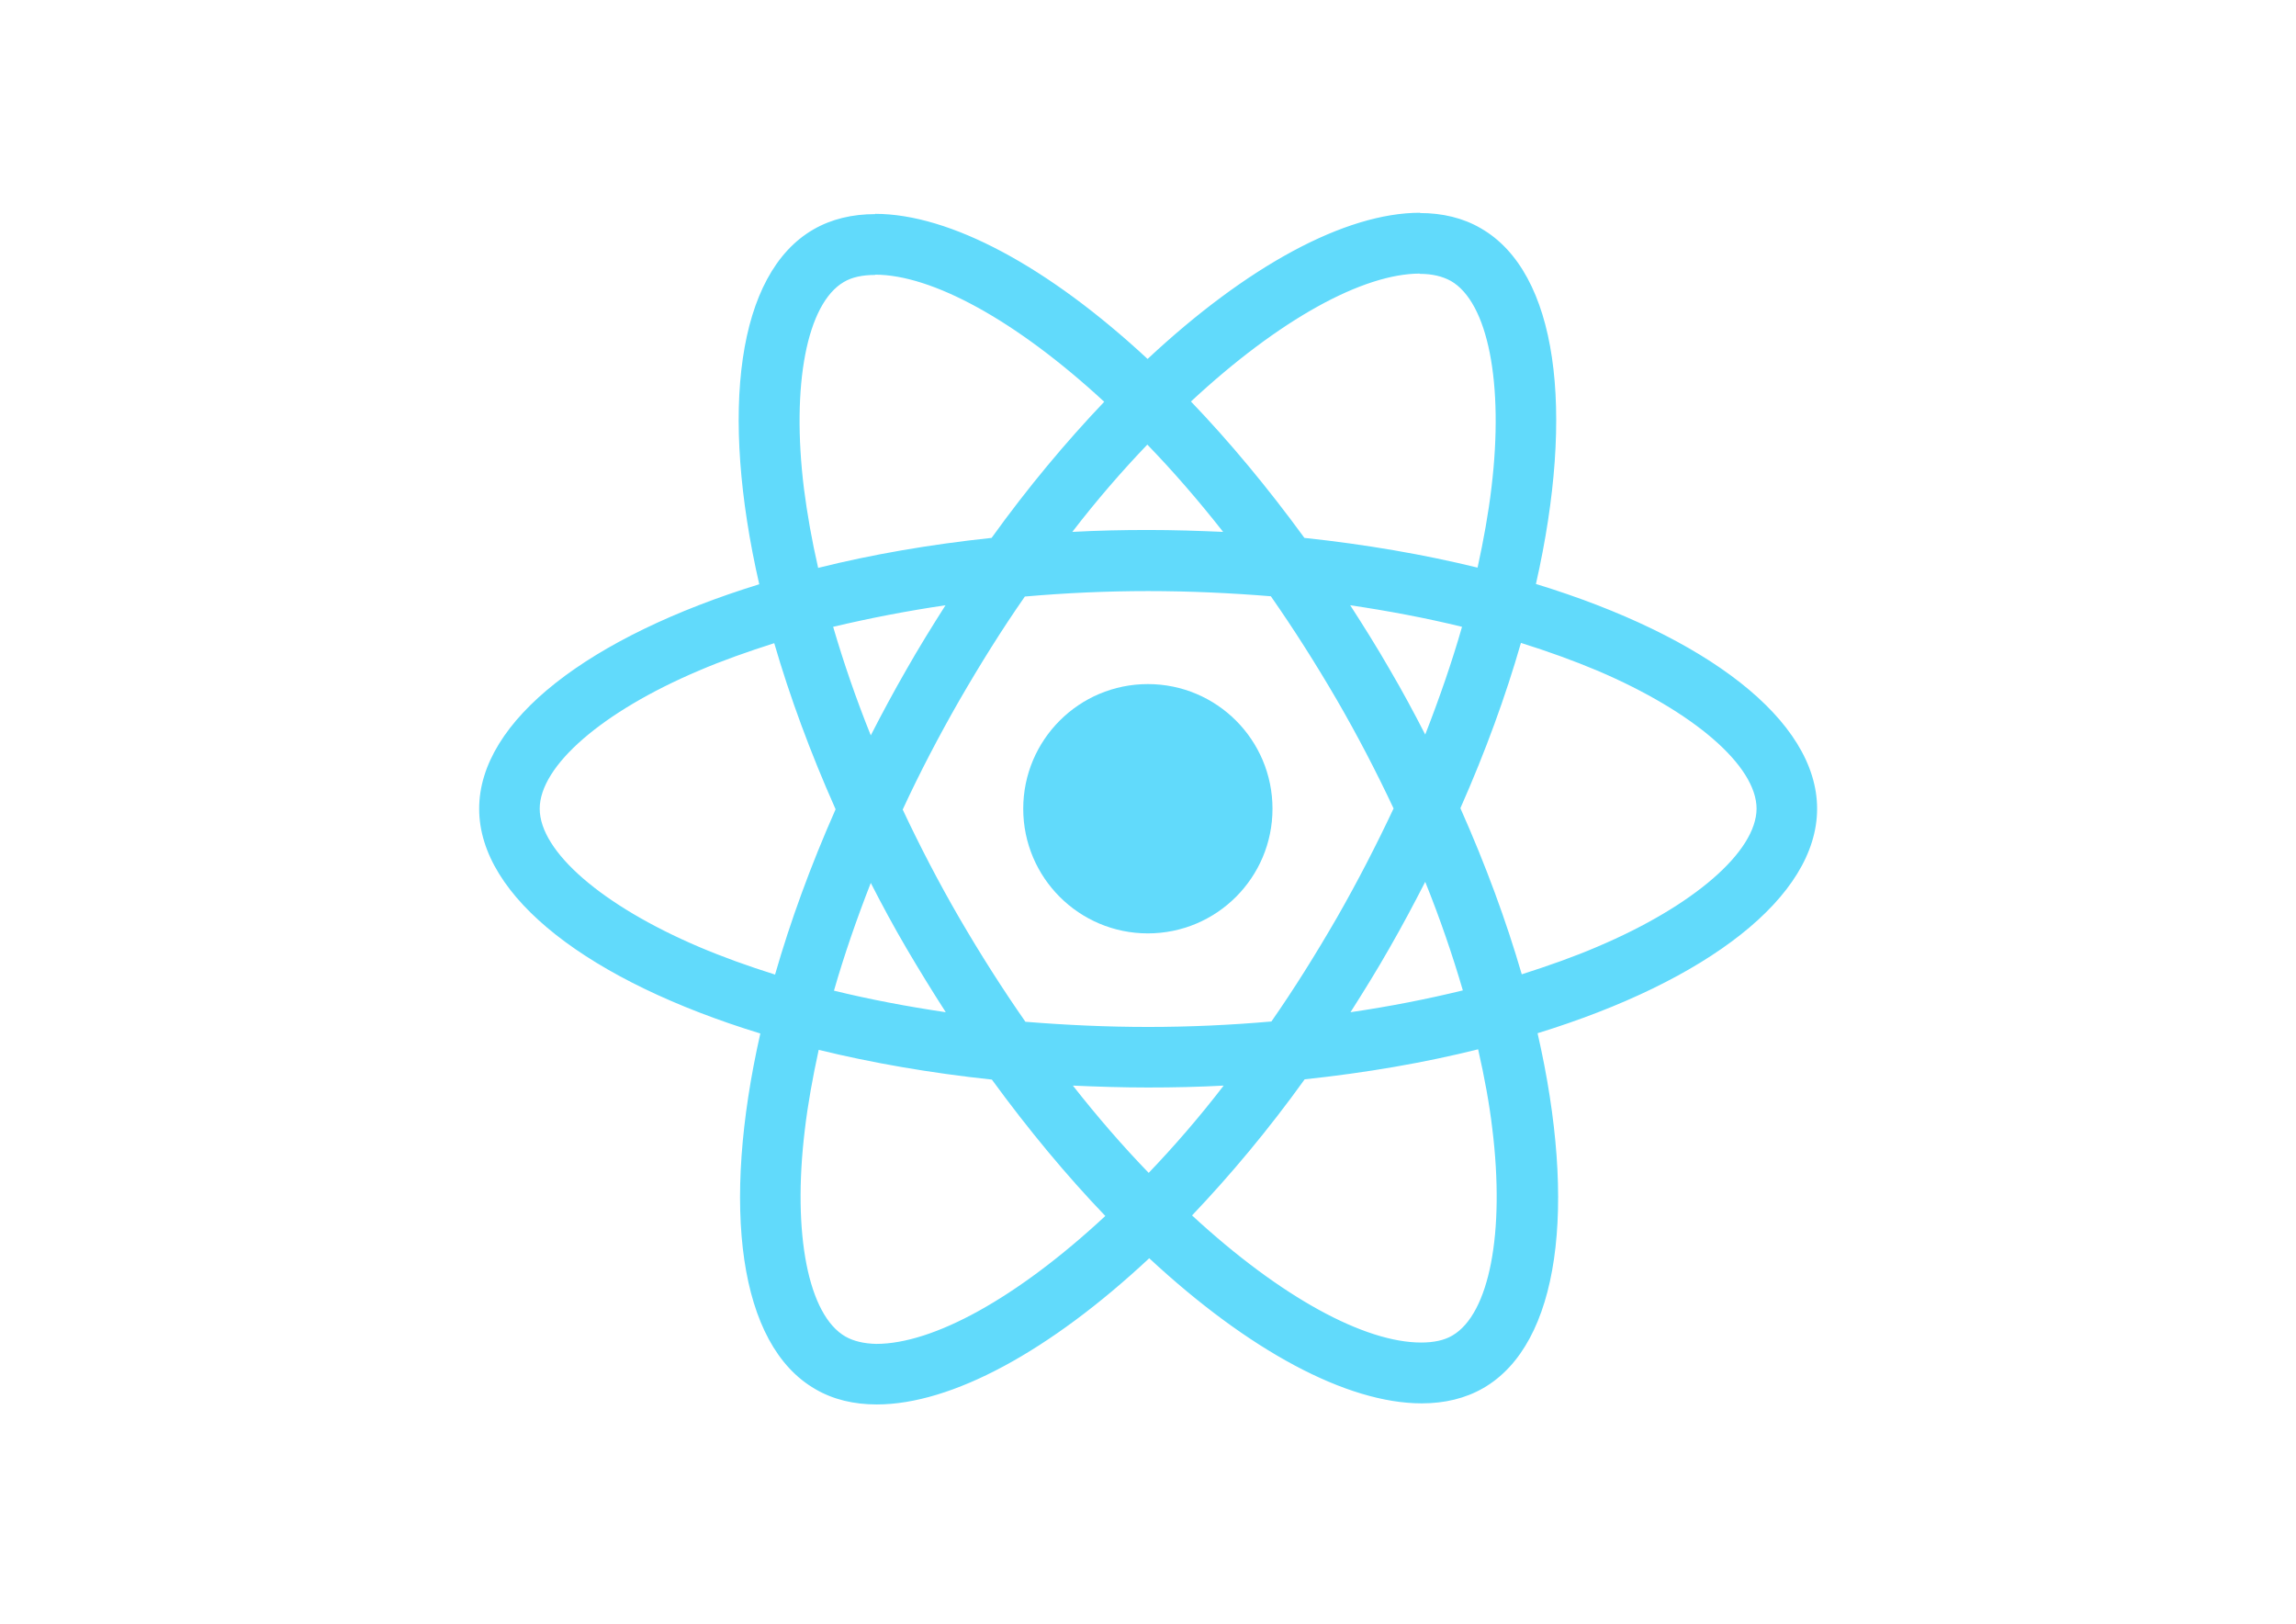
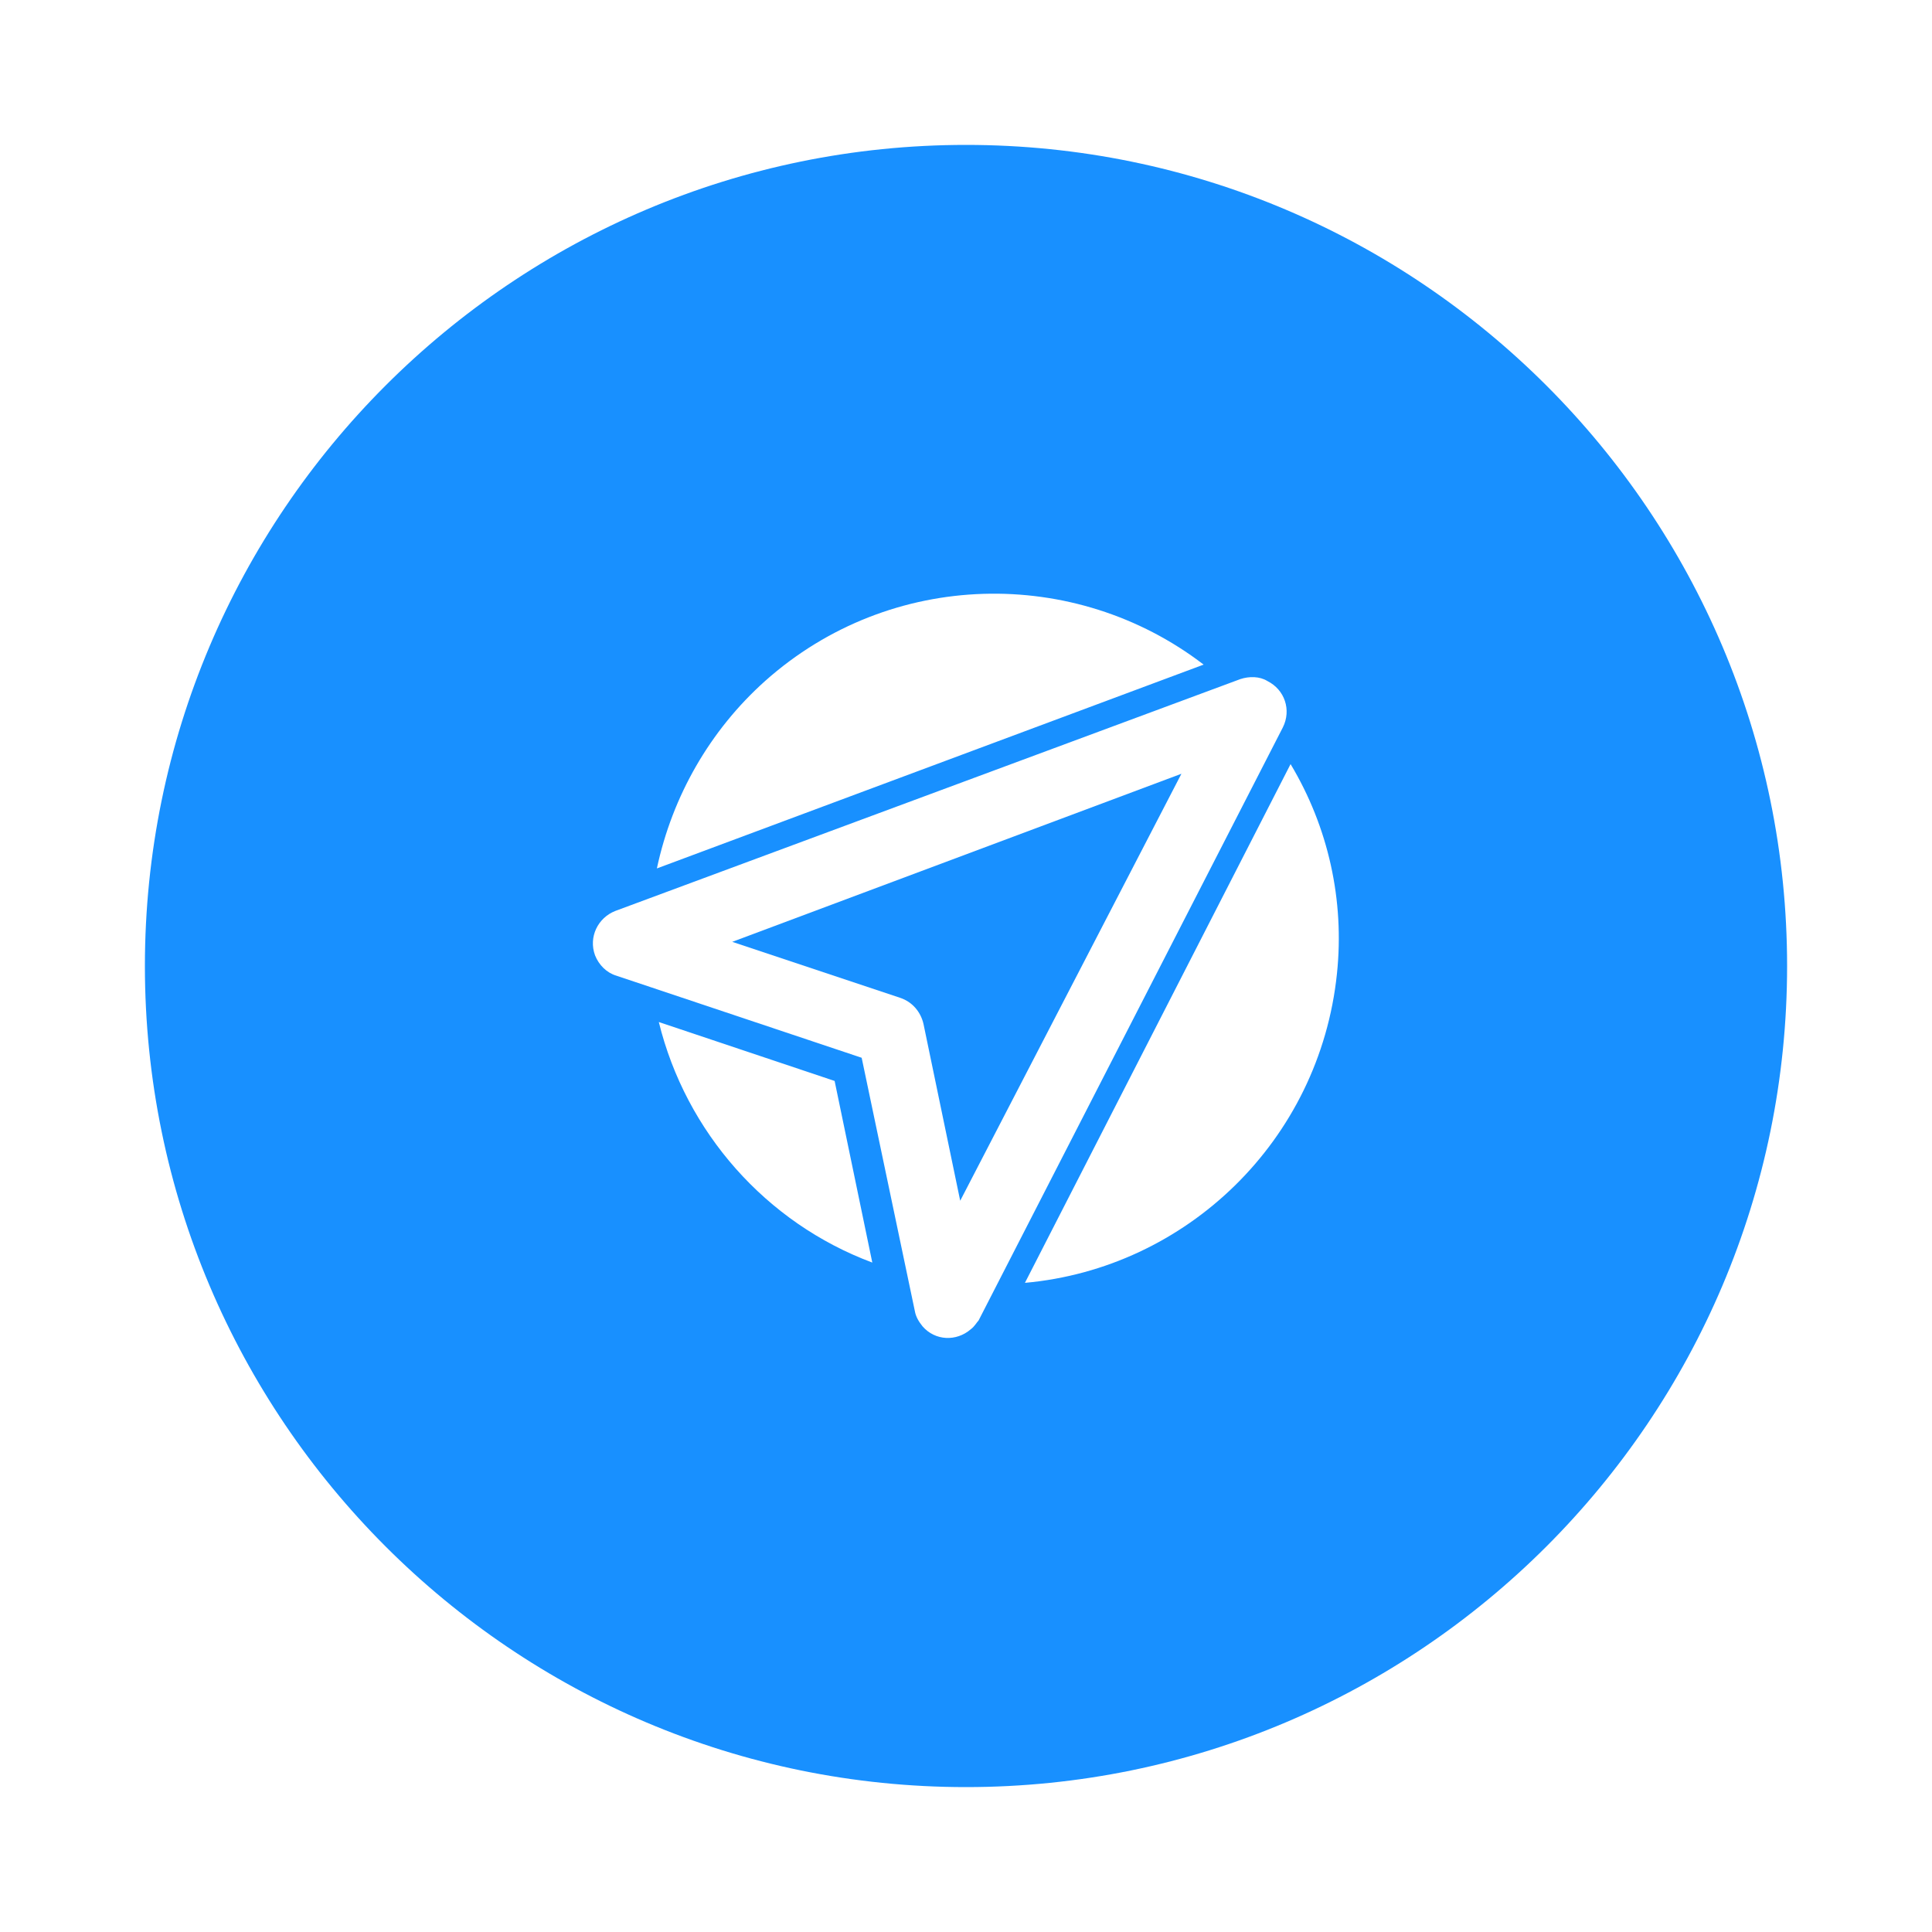
- <svg xmlns="http://www.w3.org/2000/svg" viewBox="0 0 841.9 595.3">
-   <g fill="#61DAFB">
-     <path d="M666.3 296.5c0-32.5-40.7-63.3-103.1-82.4 14.4-63.6 8-114.2-20.2-130.4-6.5-3.8-14.1-5.6-22.4-5.6v22.3c4.6 0 8.3.9 11.4 2.6 13.6 7.8 19.5 37.5 14.9 75.7-1.1 9.4-2.9 19.3-5.1 29.4-19.6-4.8-41-8.5-63.5-10.9-13.5-18.5-27.5-35.3-41.6-50 32.6-30.3 63.2-46.9 84-46.9V78c-27.5 0-63.5 19.6-99.9 53.6-36.4-33.8-72.4-53.2-99.9-53.2v22.3c20.7 0 51.4 16.5 84 46.6-14 14.7-28 31.4-41.3 49.9-22.6 2.4-44 6.1-63.6 11-2.3-10-4-19.7-5.2-29-4.7-38.2 1.1-67.9 14.6-75.8 3-1.8 6.9-2.6 11.5-2.6V78.5c-8.4 0-16 1.8-22.6 5.6-28.1 16.2-34.4 66.7-19.9 130.1-62.2 19.2-102.7 49.9-102.7 82.3 0 32.5 40.7 63.3 103.1 82.4-14.4 63.6-8 114.2 20.2 130.4 6.5 3.8 14.1 5.6 22.5 5.6 27.5 0 63.5-19.6 99.9-53.6 36.4 33.8 72.4 53.2 99.9 53.2 8.4 0 16-1.8 22.6-5.6 28.1-16.2 34.4-66.7 19.9-130.1 62-19.1 102.5-49.9 102.5-82.3zm-130.2-66.7c-3.7 12.9-8.3 26.2-13.5 39.5-4.1-8-8.4-16-13.1-24-4.6-8-9.5-15.8-14.4-23.4 14.2 2.1 27.9 4.7 41 7.9zm-45.8 106.5c-7.8 13.5-15.8 26.3-24.1 38.2-14.9 1.3-30 2-45.2 2-15.1 0-30.2-.7-45-1.9-8.3-11.9-16.4-24.6-24.2-38-7.6-13.1-14.5-26.4-20.8-39.8 6.2-13.4 13.2-26.8 20.7-39.9 7.8-13.5 15.8-26.3 24.1-38.2 14.9-1.3 30-2 45.2-2 15.1 0 30.2.7 45 1.9 8.3 11.9 16.4 24.6 24.2 38 7.6 13.1 14.5 26.4 20.8 39.8-6.3 13.4-13.2 26.8-20.7 39.9zm32.3-13c5.4 13.4 10 26.8 13.8 39.8-13.1 3.2-26.9 5.9-41.2 8 4.9-7.7 9.8-15.6 14.4-23.7 4.6-8 8.9-16.1 13-24.1zM421.2 430c-9.3-9.6-18.6-20.3-27.8-32 9 .4 18.2.7 27.5.7 9.4 0 18.7-.2 27.8-.7-9 11.7-18.3 22.4-27.5 32zm-74.4-58.9c-14.2-2.1-27.9-4.7-41-7.9 3.7-12.9 8.3-26.2 13.5-39.5 4.1 8 8.4 16 13.1 24 4.7 8 9.5 15.8 14.4 23.4zM420.7 163c9.3 9.6 18.6 20.3 27.8 32-9-.4-18.2-.7-27.5-.7-9.4 0-18.7.2-27.8.7 9-11.7 18.3-22.4 27.5-32zm-74 58.9c-4.9 7.7-9.8 15.6-14.4 23.7-4.6 8-8.9 16-13 24-5.4-13.4-10-26.8-13.8-39.8 13.1-3.1 26.9-5.8 41.2-7.9zm-90.5 125.2c-35.4-15.1-58.3-34.9-58.3-50.6 0-15.7 22.9-35.6 58.3-50.6 8.6-3.7 18-7 27.7-10.1 5.7 19.6 13.2 40 22.5 60.9-9.2 20.8-16.6 41.1-22.2 60.6-9.9-3.1-19.3-6.5-28-10.2zM310 490c-13.6-7.8-19.5-37.5-14.9-75.7 1.1-9.4 2.9-19.3 5.1-29.4 19.6 4.8 41 8.5 63.5 10.9 13.5 18.5 27.5 35.3 41.6 50-32.6 30.3-63.2 46.9-84 46.9-4.5-.1-8.3-1-11.3-2.7zm237.2-76.2c4.7 38.2-1.1 67.9-14.6 75.8-3 1.8-6.9 2.6-11.5 2.6-20.7 0-51.4-16.5-84-46.6 14-14.7 28-31.4 41.3-49.9 22.6-2.4 44-6.1 63.6-11 2.3 10.1 4.1 19.8 5.2 29.1zm38.5-66.7c-8.6 3.7-18 7-27.7 10.1-5.7-19.6-13.2-40-22.5-60.9 9.2-20.8 16.6-41.1 22.2-60.6 9.9 3.1 19.3 6.5 28.1 10.2 35.4 15.1 58.3 34.9 58.3 50.6-.1 15.7-23 35.6-58.4 50.6zM320.8 78.4z" />
-     <circle cx="420.9" cy="296.5" r="45.7" />
-     <path d="M520.5 78.1z" />
-   </g>
+ <svg xmlns="http://www.w3.org/2000/svg" viewBox="0 0 1024 1024" version="1.1" fill="#1890ff">
+   <path d="M477.184 528.896c6.144 2.048 10.752 7.168 12.288 13.824l19.456 93.696 117.248-226.304-238.08 89.088 89.088 29.696z" />
+   <path d="M512 76.8c-240.128 0-435.2 195.072-435.2 435.2s195.072 435.2 435.2 435.2 435.2-195.072 435.2-435.2-195.072-435.2-435.2-435.2zM405.504 360.96c66.56-59.392 164.352-60.928 232.448-8.704L348.16 460.288c8.192-38.4 28.16-73.216 57.344-99.328z m-56.32 180.736l93.184 31.232 19.968 96.256c-56.32-20.992-98.816-69.12-113.152-127.488z m165.376 162.816c-7.68 6.656-18.944 6.144-25.6-1.536-2.048-2.56-3.584-5.12-4.096-8.192l-28.16-134.144-130.048-43.52c-5.12-1.536-9.216-5.632-11.264-10.752-3.584-9.728 1.536-19.968 10.752-23.552l331.264-122.88c4.608-1.536 10.24-1.536 14.336 1.024 9.216 4.608 12.8 15.36 8.192 24.576l-161.28 314.368c-1.024 1.024-2.048 3.072-4.096 4.608z m194.048-188.416c-9.216 88.576-79.872 156.16-165.376 163.84l140.8-274.944c19.968 33.28 28.672 72.192 24.576 111.104z" />
</svg>
